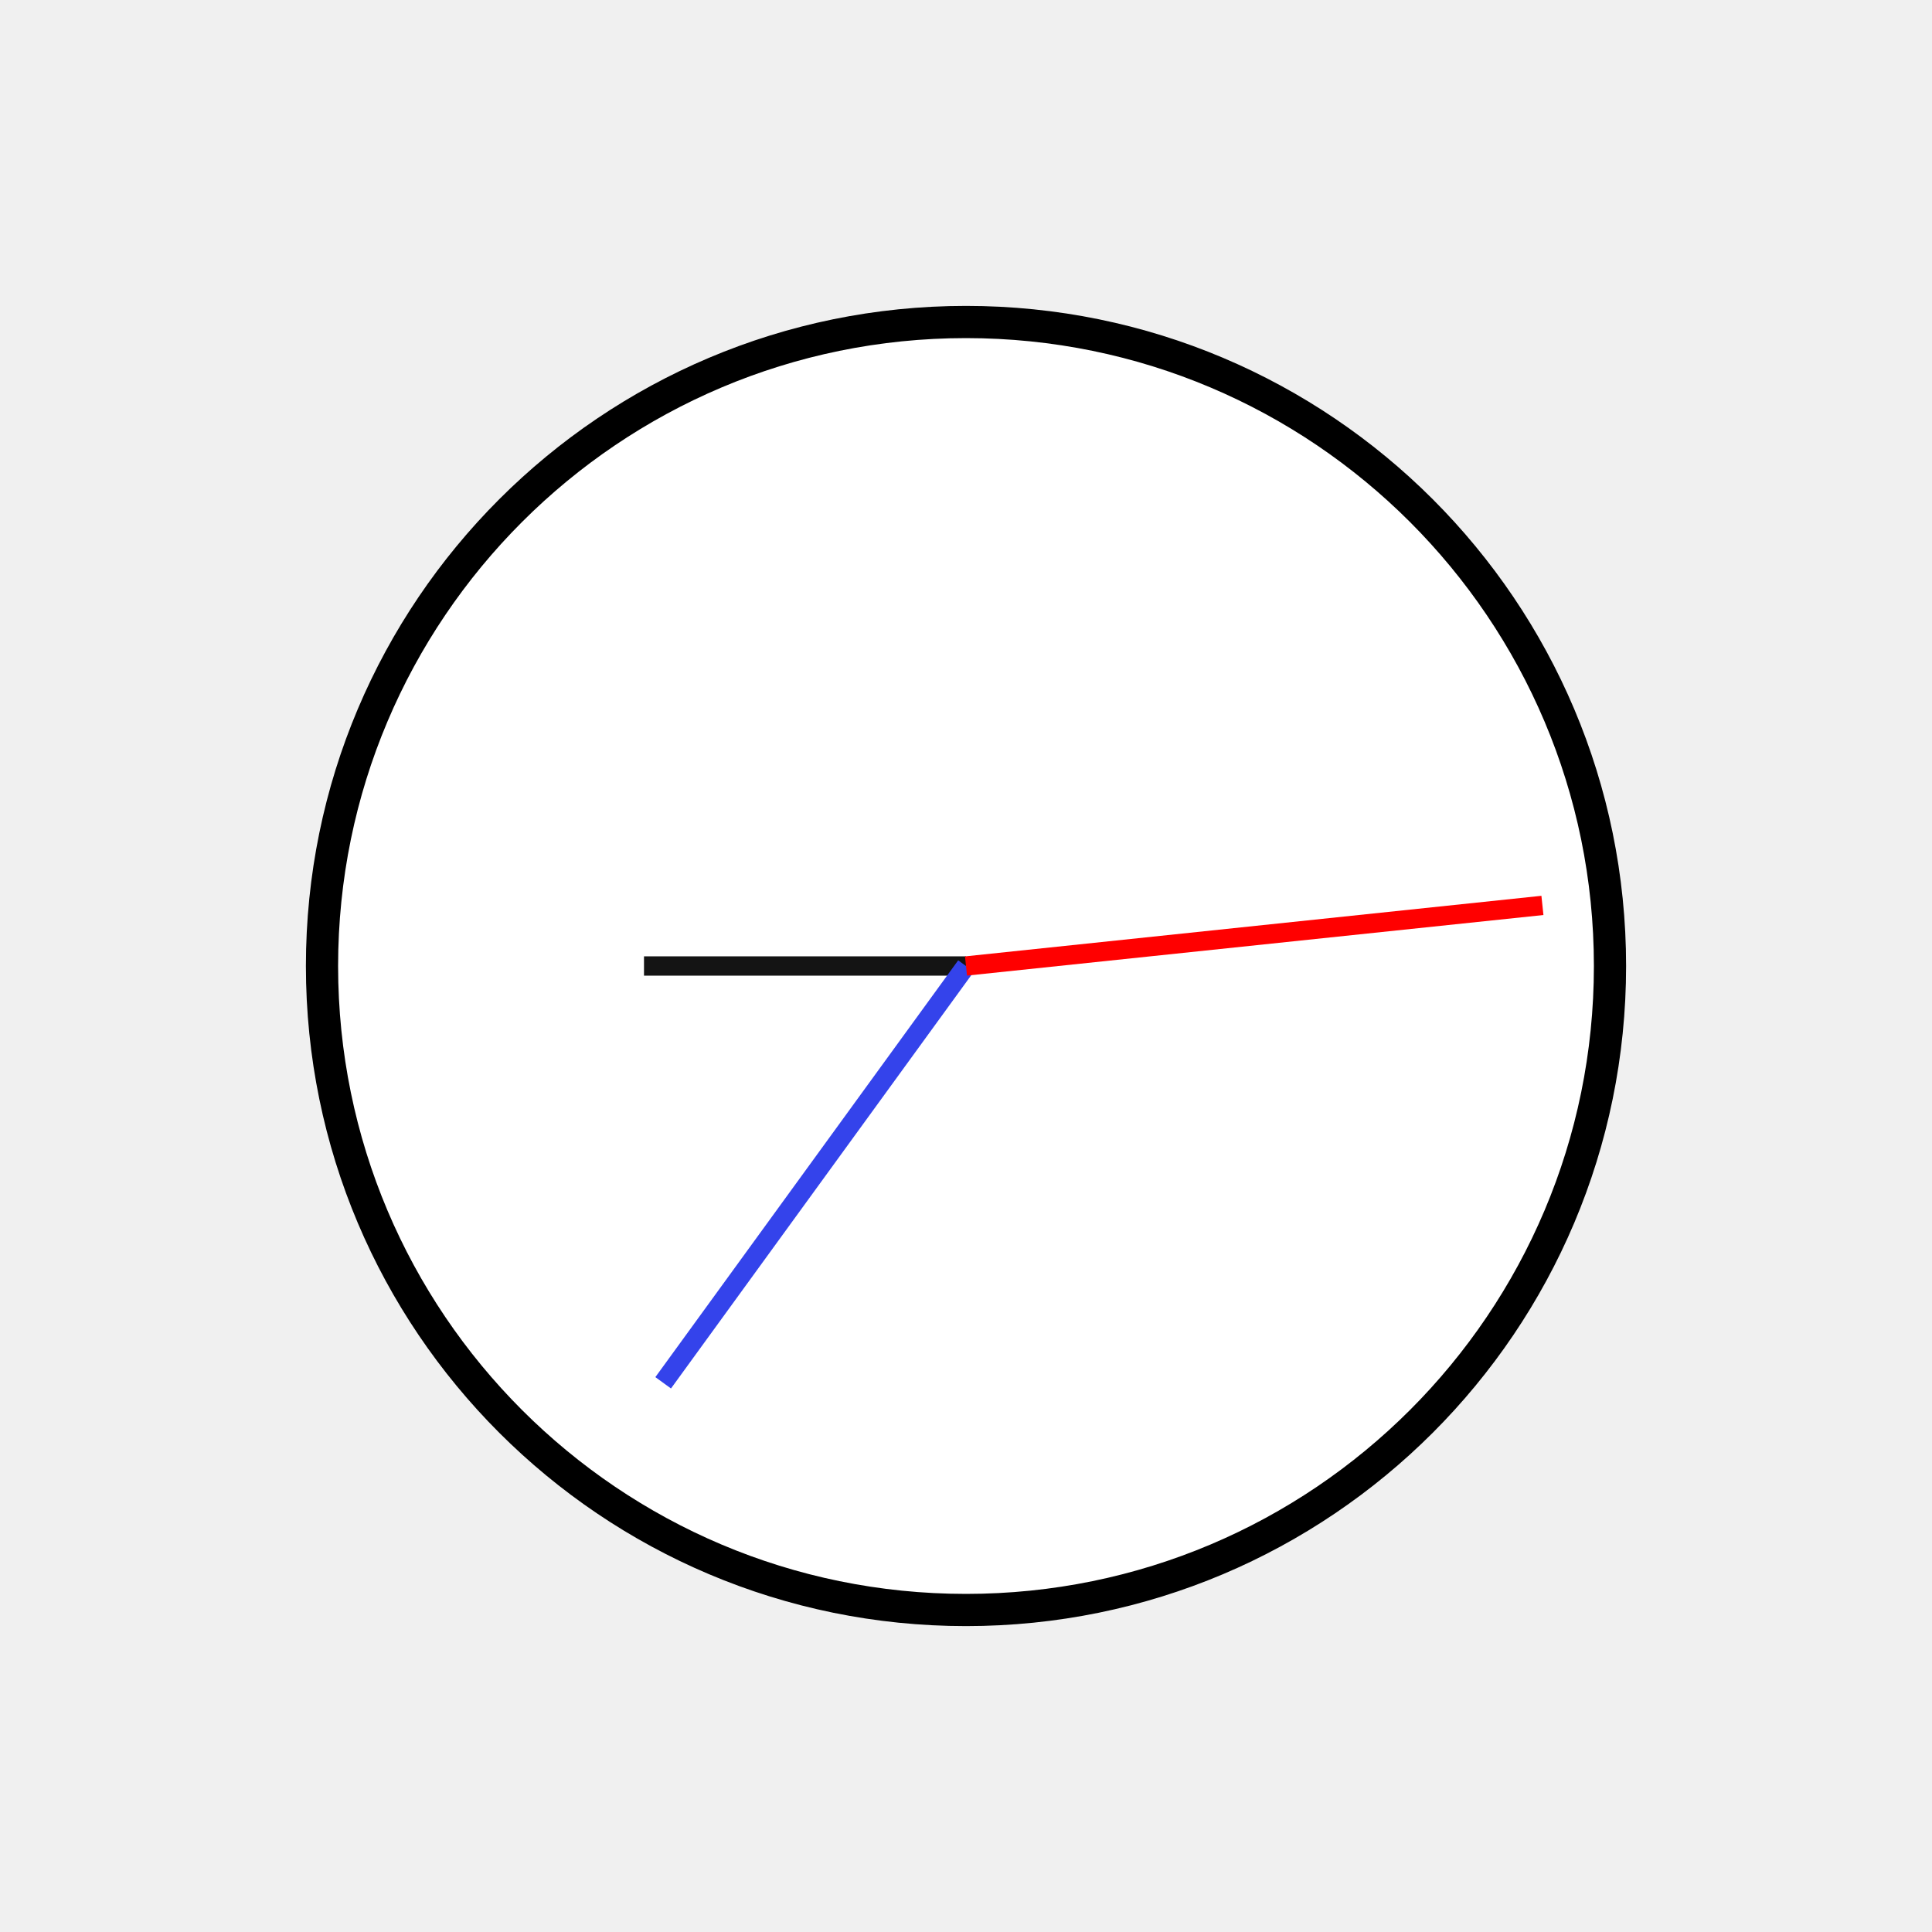
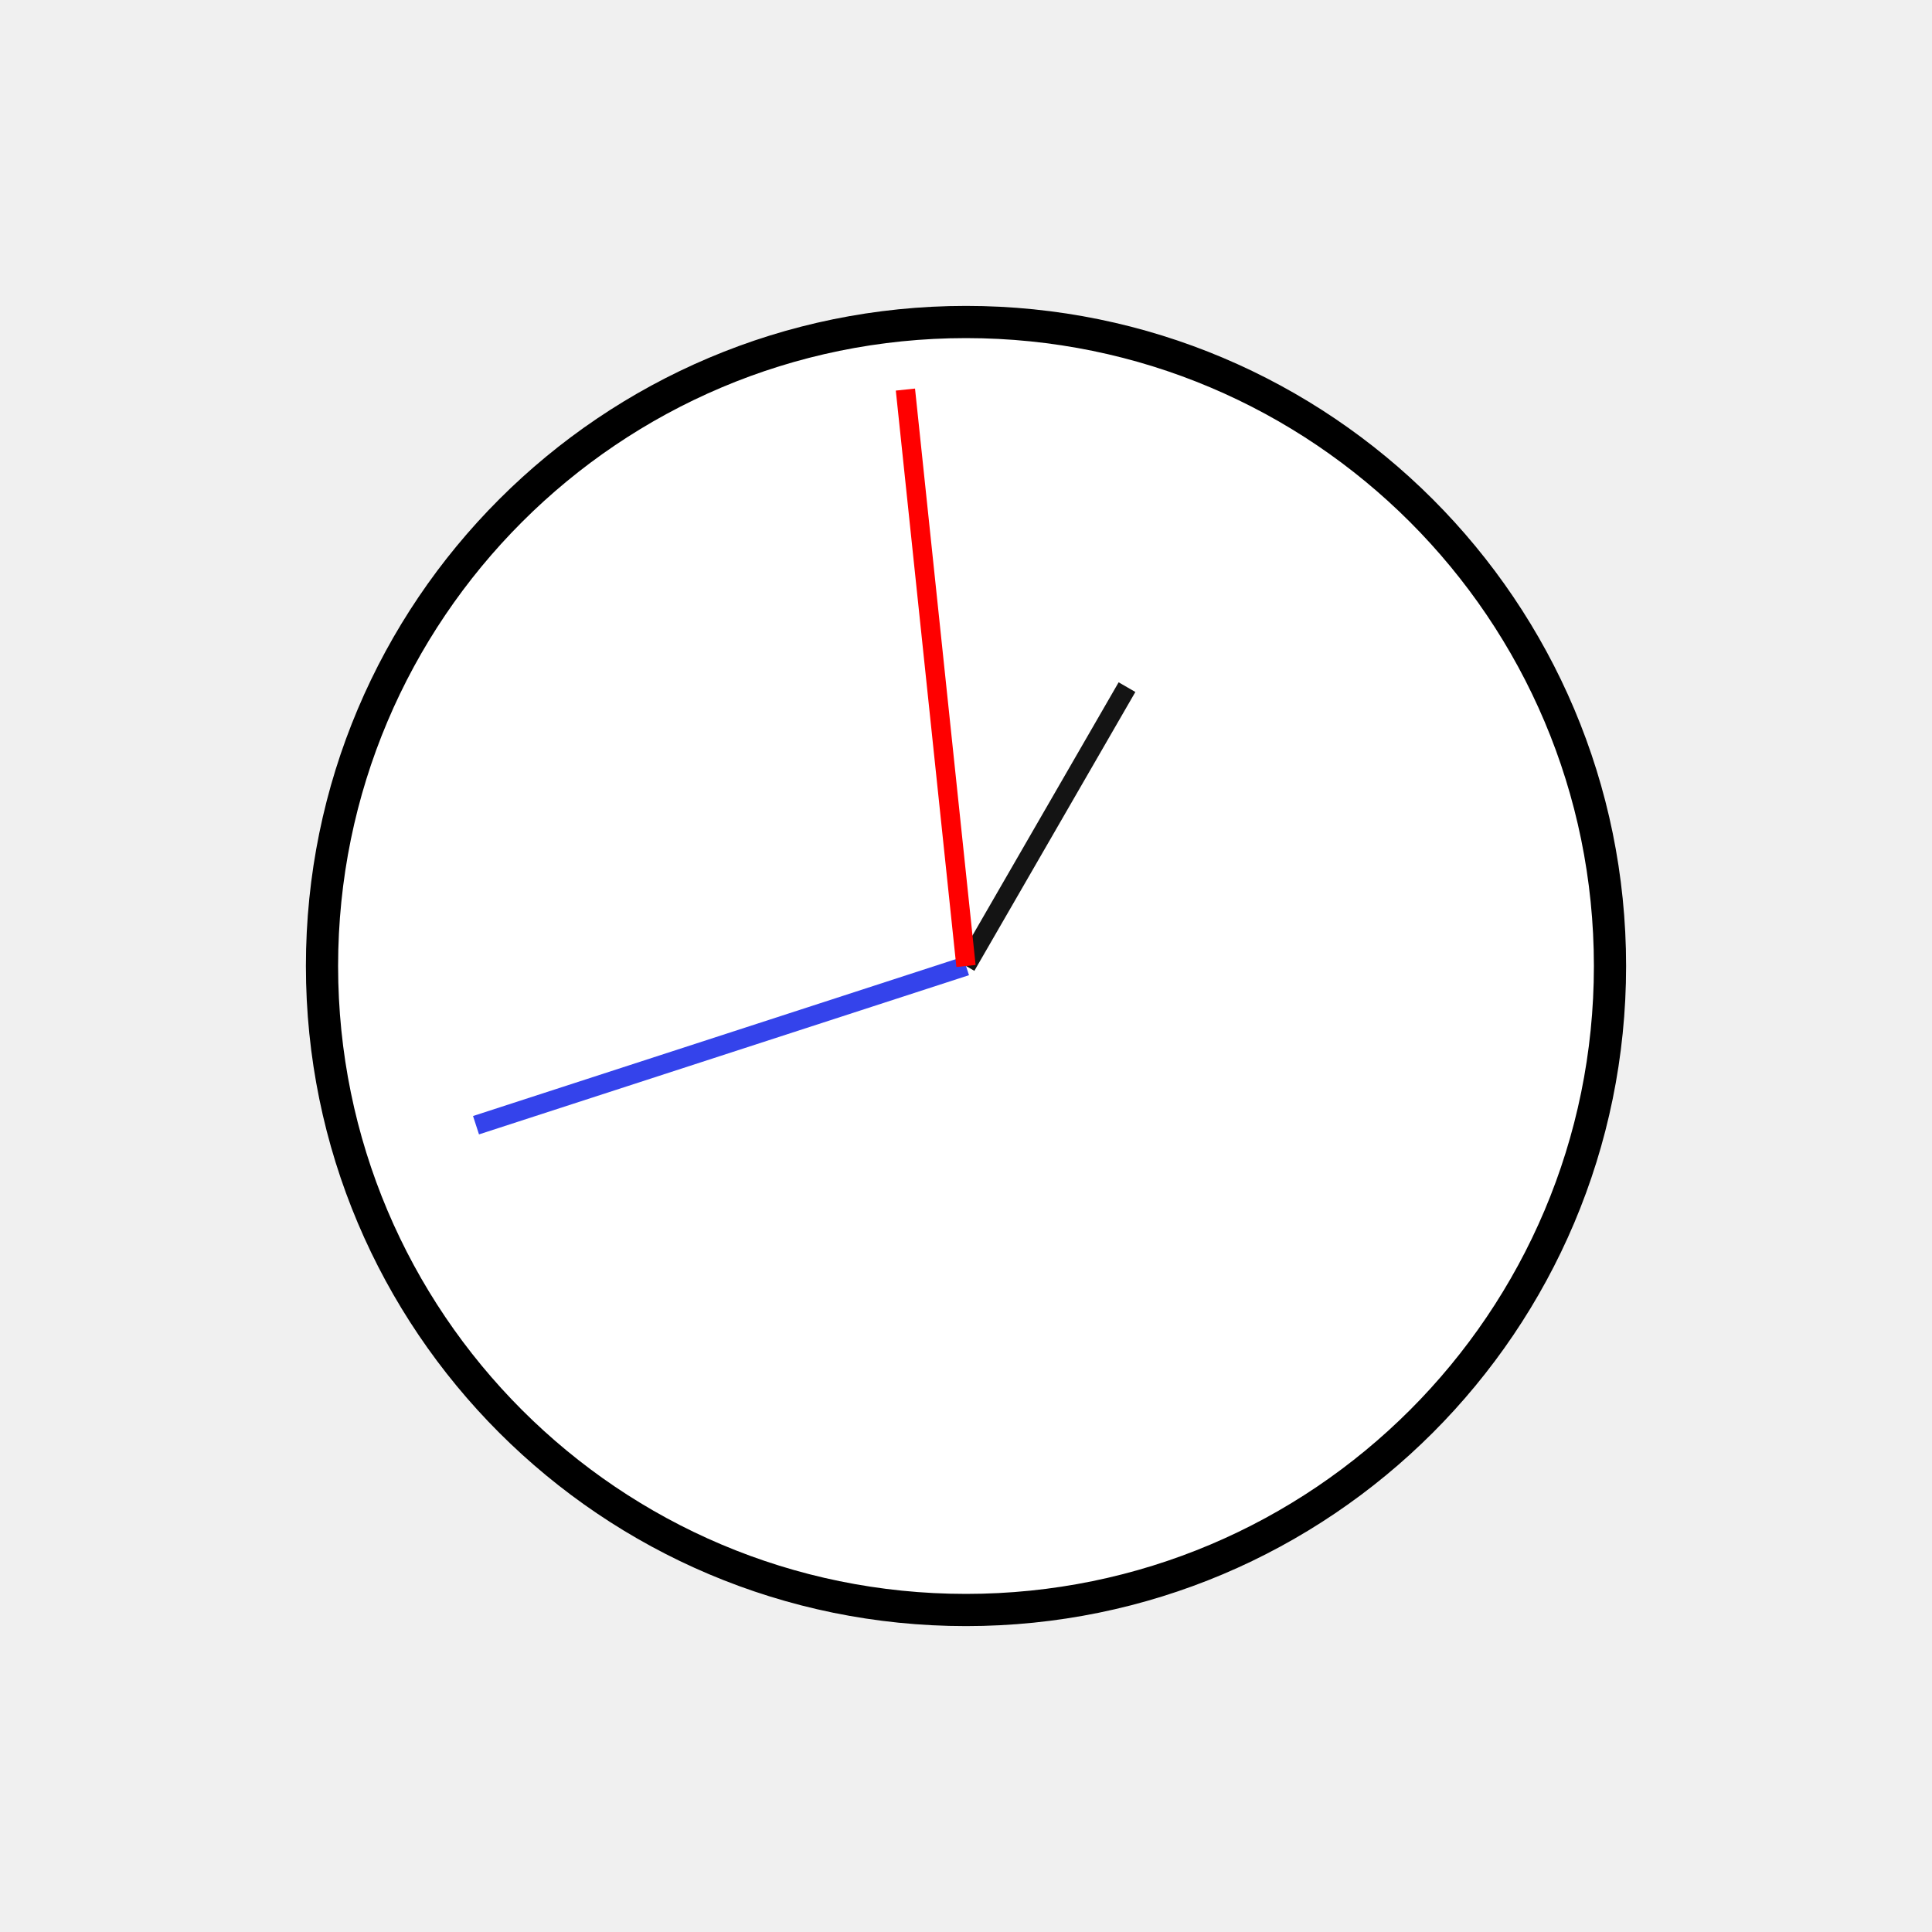
<svg xmlns="http://www.w3.org/2000/svg" width="100%" height="100%" viewBox="0 0 300 300" version="2.0">
  <circle cx="150" cy="150" r="100" style="fill:#fff;stroke:#000;stroke-width:5px;" />
-   <line x1="150" y1="150" x2="100" y2="150" style="fill:none;stroke:#141414;stroke-width:3px;" />
-   <line x1="150" y1="150" x2="102.977" y2="214.721" style="fill:none;stroke:#3443eb;stroke-width:3px;" />
-   <line x1="150" y1="150" x2="239.507" y2="140.592" style="fill:none;stroke:#f00;stroke-width:3px;" />
+   <line x1="150" y1="150" x2="175" y2="106.699" style="fill:none;stroke:#141414;stroke-width:3px;" />
+   <line x1="150" y1="150" x2="73.915" y2="174.721" style="fill:none;stroke:#3443eb;stroke-width:3px;" />
+   <line x1="150" y1="150" x2="140.592" y2="60.493" style="fill:none;stroke:#f00;stroke-width:3px;" />
</svg>
